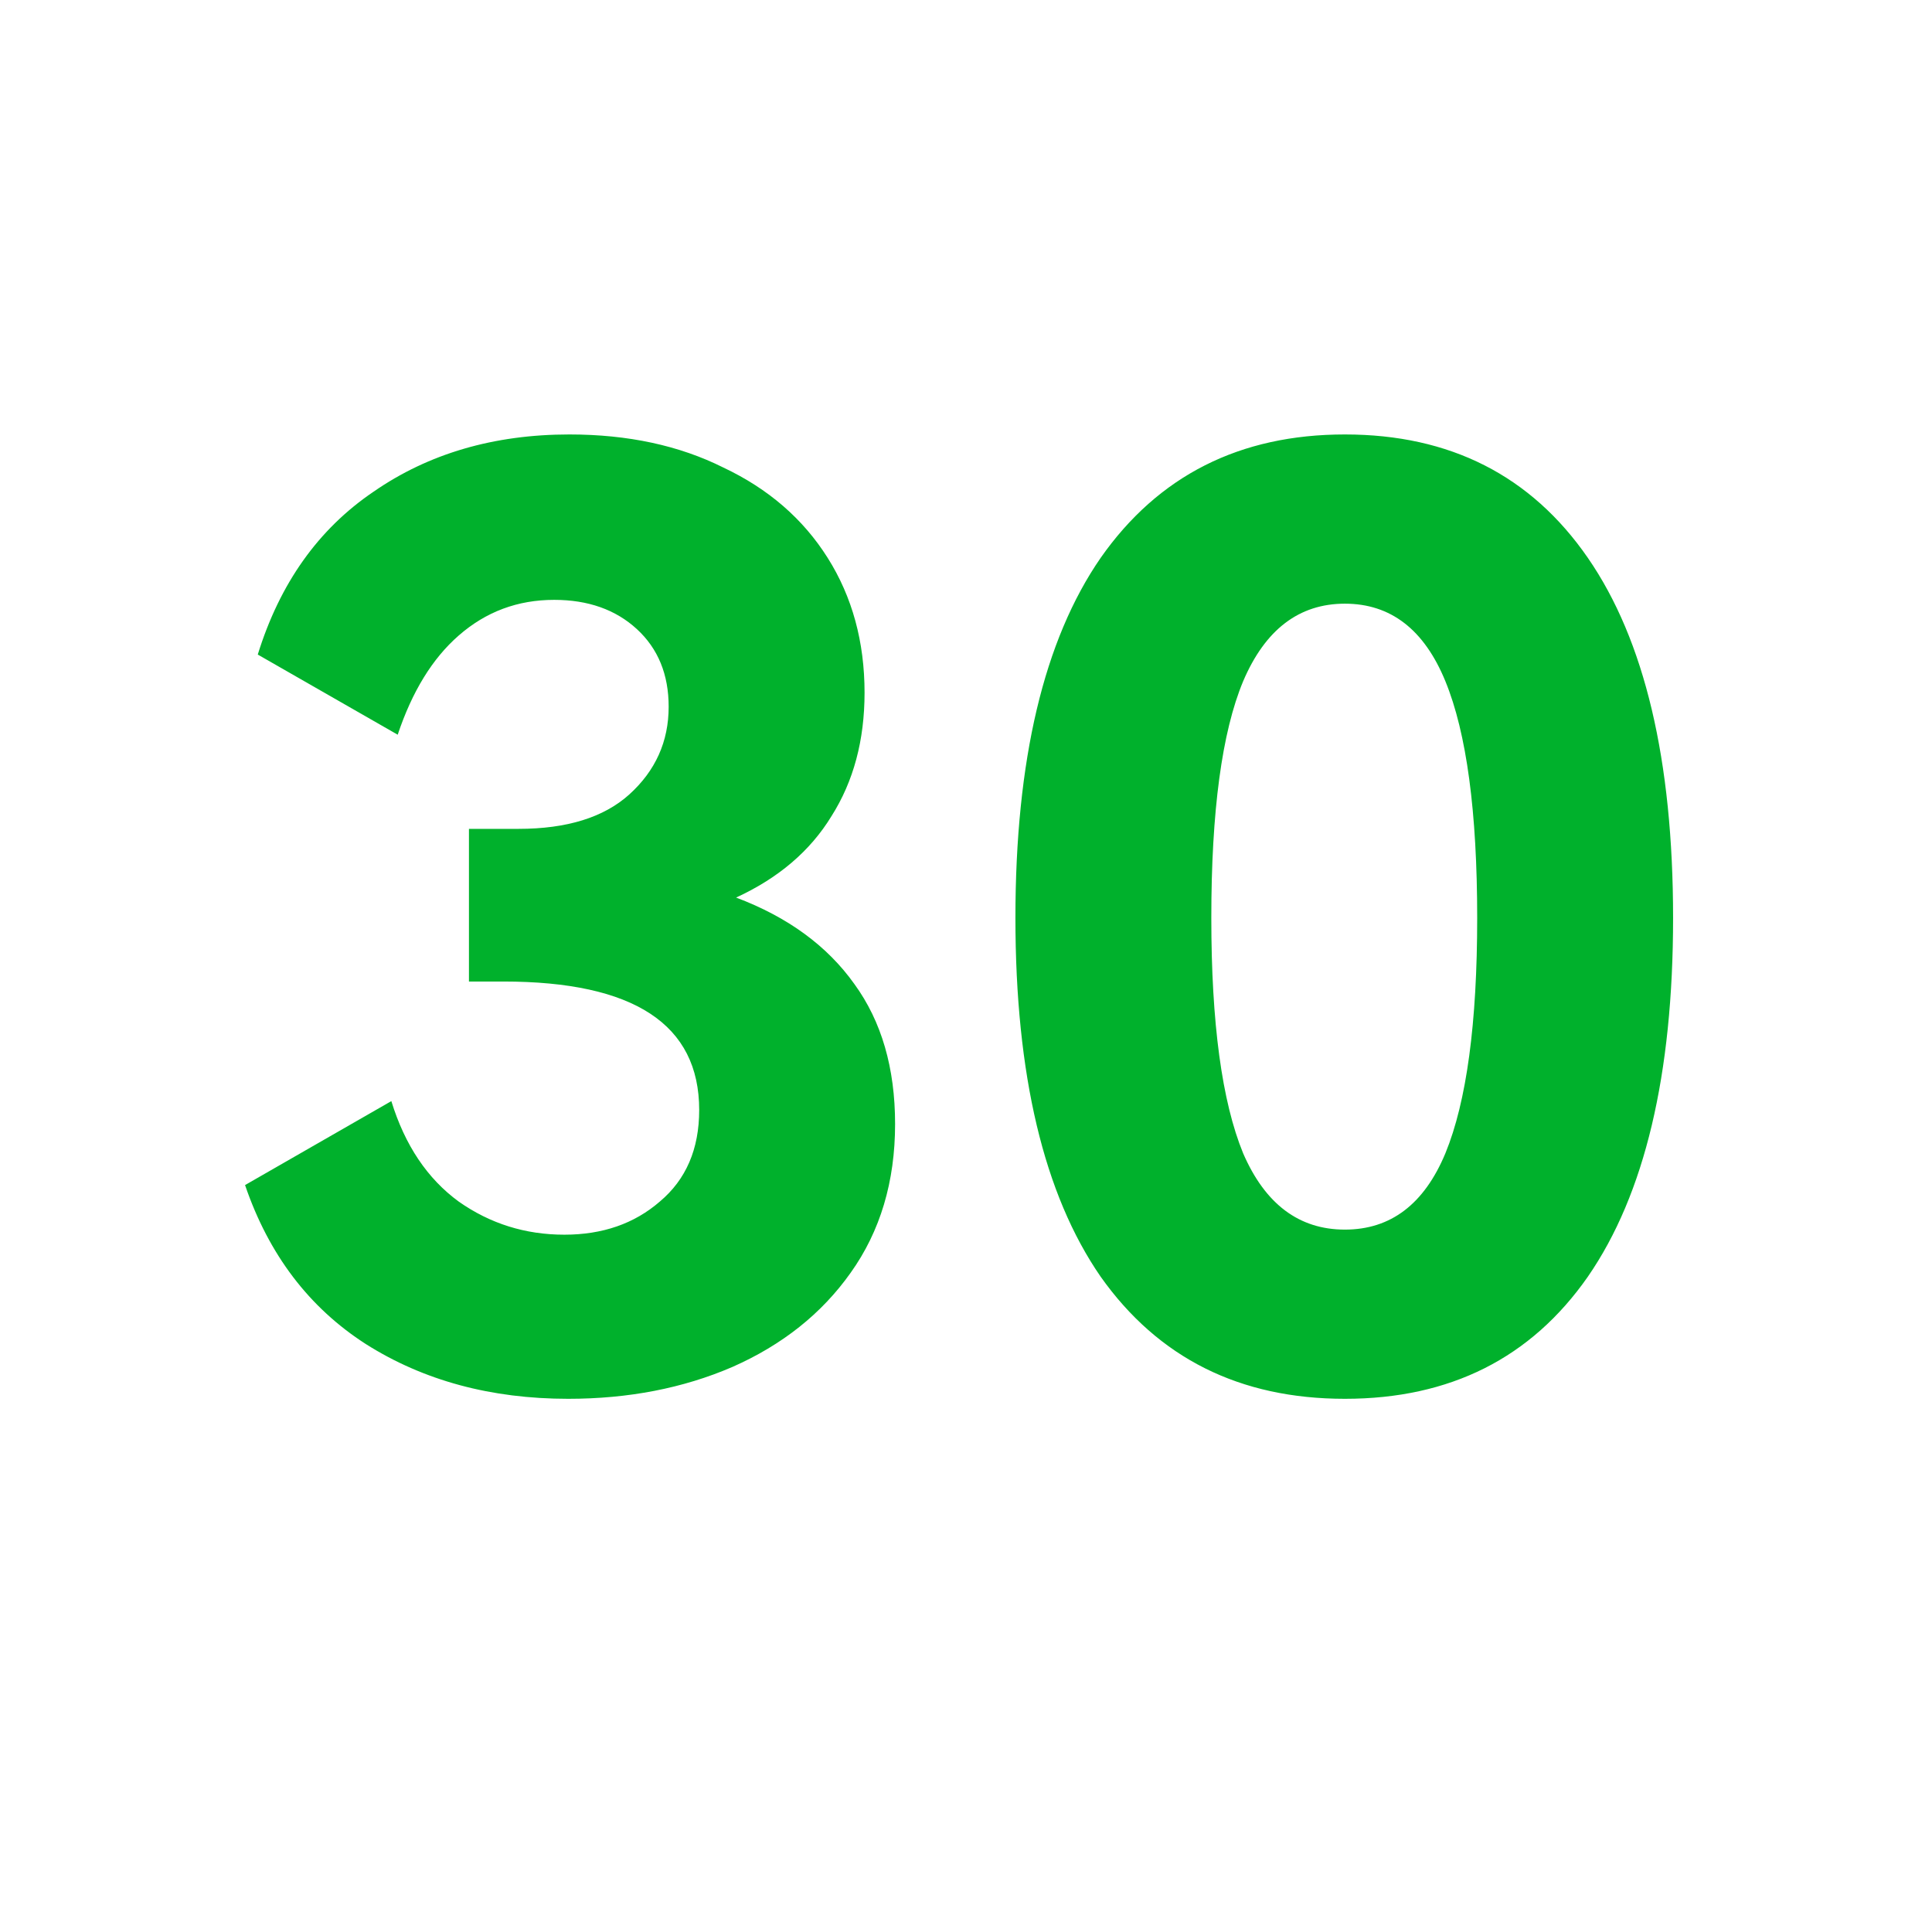
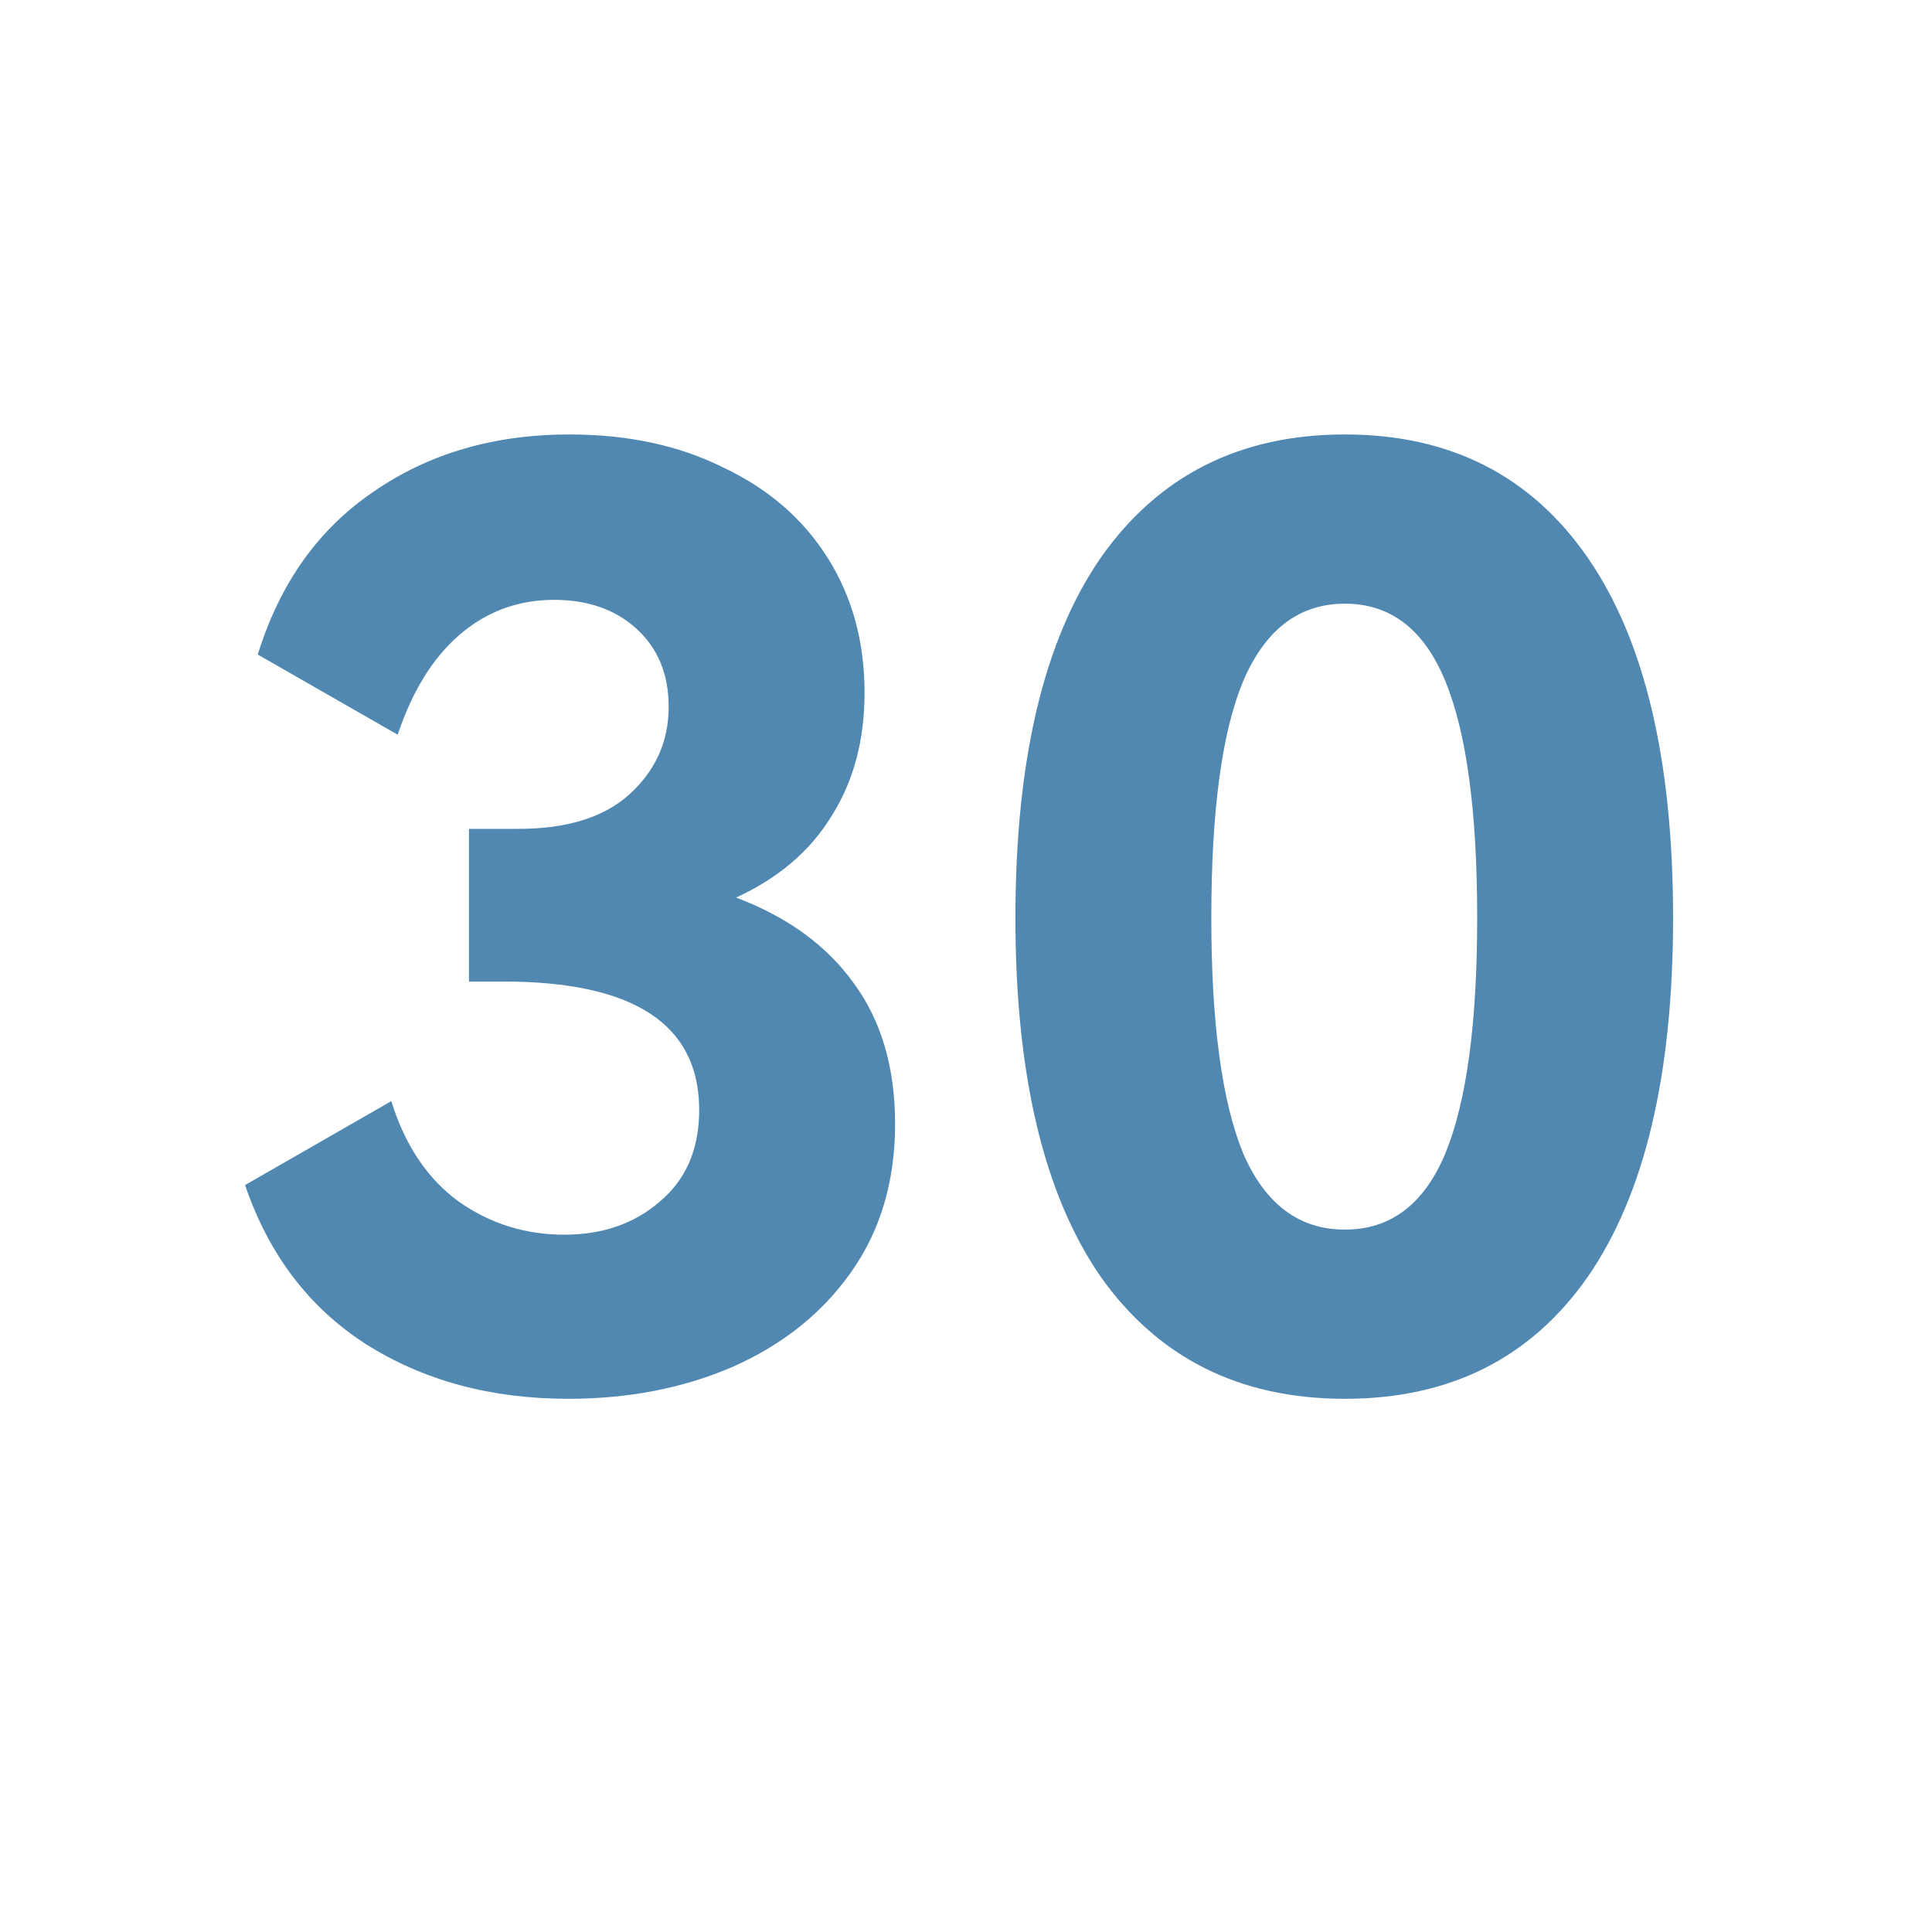
<svg xmlns="http://www.w3.org/2000/svg" width="81" height="80" viewBox="0 0 81 80" fill="none">
-   <path d="M30.861 37.627C33.03 38.444 34.683 39.653 35.821 41.253C36.959 42.818 37.527 44.773 37.527 47.12C37.527 49.538 36.905 51.618 35.661 53.36C34.452 55.067 32.799 56.382 30.701 57.307C28.639 58.196 26.345 58.64 23.821 58.64C20.585 58.64 17.759 57.876 15.341 56.347C12.959 54.818 11.27 52.596 10.274 49.68L16.407 46.16C16.976 48.009 17.919 49.413 19.234 50.373C20.55 51.298 22.025 51.76 23.661 51.76C25.261 51.76 26.594 51.298 27.661 50.373C28.763 49.449 29.314 48.169 29.314 46.533C29.314 42.942 26.576 41.147 21.101 41.147H19.661V34.747H21.741C23.767 34.747 25.314 34.267 26.381 33.307C27.483 32.311 28.034 31.084 28.034 29.627C28.034 28.276 27.59 27.191 26.701 26.373C25.812 25.556 24.656 25.147 23.234 25.147C21.705 25.147 20.372 25.644 19.234 26.64C18.132 27.6 17.279 28.987 16.674 30.8L10.807 27.44C11.732 24.453 13.35 22.178 15.661 20.613C17.972 19.013 20.71 18.213 23.874 18.213C26.327 18.213 28.479 18.676 30.327 19.6C32.212 20.489 33.67 21.751 34.701 23.387C35.732 25.022 36.247 26.907 36.247 29.04C36.247 31.031 35.785 32.756 34.861 34.213C33.972 35.671 32.639 36.809 30.861 37.627ZM70.145 38.48C70.145 45.058 68.954 50.071 66.572 53.52C64.19 56.933 60.794 58.64 56.385 58.64C51.977 58.64 48.563 56.933 46.145 53.52C43.763 50.071 42.572 45.058 42.572 38.48C42.572 31.867 43.763 26.836 46.145 23.387C48.563 19.938 51.977 18.213 56.385 18.213C60.794 18.213 64.19 19.938 66.572 23.387C68.954 26.836 70.145 31.867 70.145 38.48ZM50.785 38.48C50.785 42.889 51.23 46.178 52.119 48.347C53.043 50.48 54.465 51.547 56.385 51.547C58.305 51.547 59.71 50.48 60.599 48.347C61.488 46.178 61.932 42.889 61.932 38.48C61.932 34.036 61.488 30.729 60.599 28.56C59.71 26.391 58.305 25.307 56.385 25.307C54.465 25.307 53.043 26.391 52.119 28.56C51.23 30.693 50.785 34 50.785 38.48Z" fill="#00B12C" />
+   <path d="M30.861 37.627C33.03 38.444 34.683 39.653 35.821 41.253C36.959 42.818 37.527 44.773 37.527 47.12C37.527 49.538 36.905 51.618 35.661 53.36C34.452 55.067 32.799 56.382 30.701 57.307C28.639 58.196 26.345 58.64 23.821 58.64C20.585 58.64 17.759 57.876 15.341 56.347C12.959 54.818 11.27 52.596 10.274 49.68L16.407 46.16C16.976 48.009 17.919 49.413 19.234 50.373C20.55 51.298 22.025 51.76 23.661 51.76C25.261 51.76 26.594 51.298 27.661 50.373C28.763 49.449 29.314 48.169 29.314 46.533C29.314 42.942 26.576 41.147 21.101 41.147H19.661V34.747H21.741C23.767 34.747 25.314 34.267 26.381 33.307C27.483 32.311 28.034 31.084 28.034 29.627C28.034 28.276 27.59 27.191 26.701 26.373C25.812 25.556 24.656 25.147 23.234 25.147C21.705 25.147 20.372 25.644 19.234 26.64C18.132 27.6 17.279 28.987 16.674 30.8L10.807 27.44C11.732 24.453 13.35 22.178 15.661 20.613C17.972 19.013 20.71 18.213 23.874 18.213C26.327 18.213 28.479 18.676 30.327 19.6C32.212 20.489 33.67 21.751 34.701 23.387C35.732 25.022 36.247 26.907 36.247 29.04C36.247 31.031 35.785 32.756 34.861 34.213C33.972 35.671 32.639 36.809 30.861 37.627ZM70.145 38.48C70.145 45.058 68.954 50.071 66.572 53.52C64.19 56.933 60.794 58.64 56.385 58.64C51.977 58.64 48.563 56.933 46.145 53.52C43.763 50.071 42.572 45.058 42.572 38.48C42.572 31.867 43.763 26.836 46.145 23.387C48.563 19.938 51.977 18.213 56.385 18.213C60.794 18.213 64.19 19.938 66.572 23.387C68.954 26.836 70.145 31.867 70.145 38.48ZM50.785 38.48C50.785 42.889 51.23 46.178 52.119 48.347C53.043 50.48 54.465 51.547 56.385 51.547C58.305 51.547 59.71 50.48 60.599 48.347C61.488 46.178 61.932 42.889 61.932 38.48C61.932 34.036 61.488 30.729 60.599 28.56C59.71 26.391 58.305 25.307 56.385 25.307C54.465 25.307 53.043 26.391 52.119 28.56C51.23 30.693 50.785 34 50.785 38.48Z" fill="#5088B1" />
</svg>
